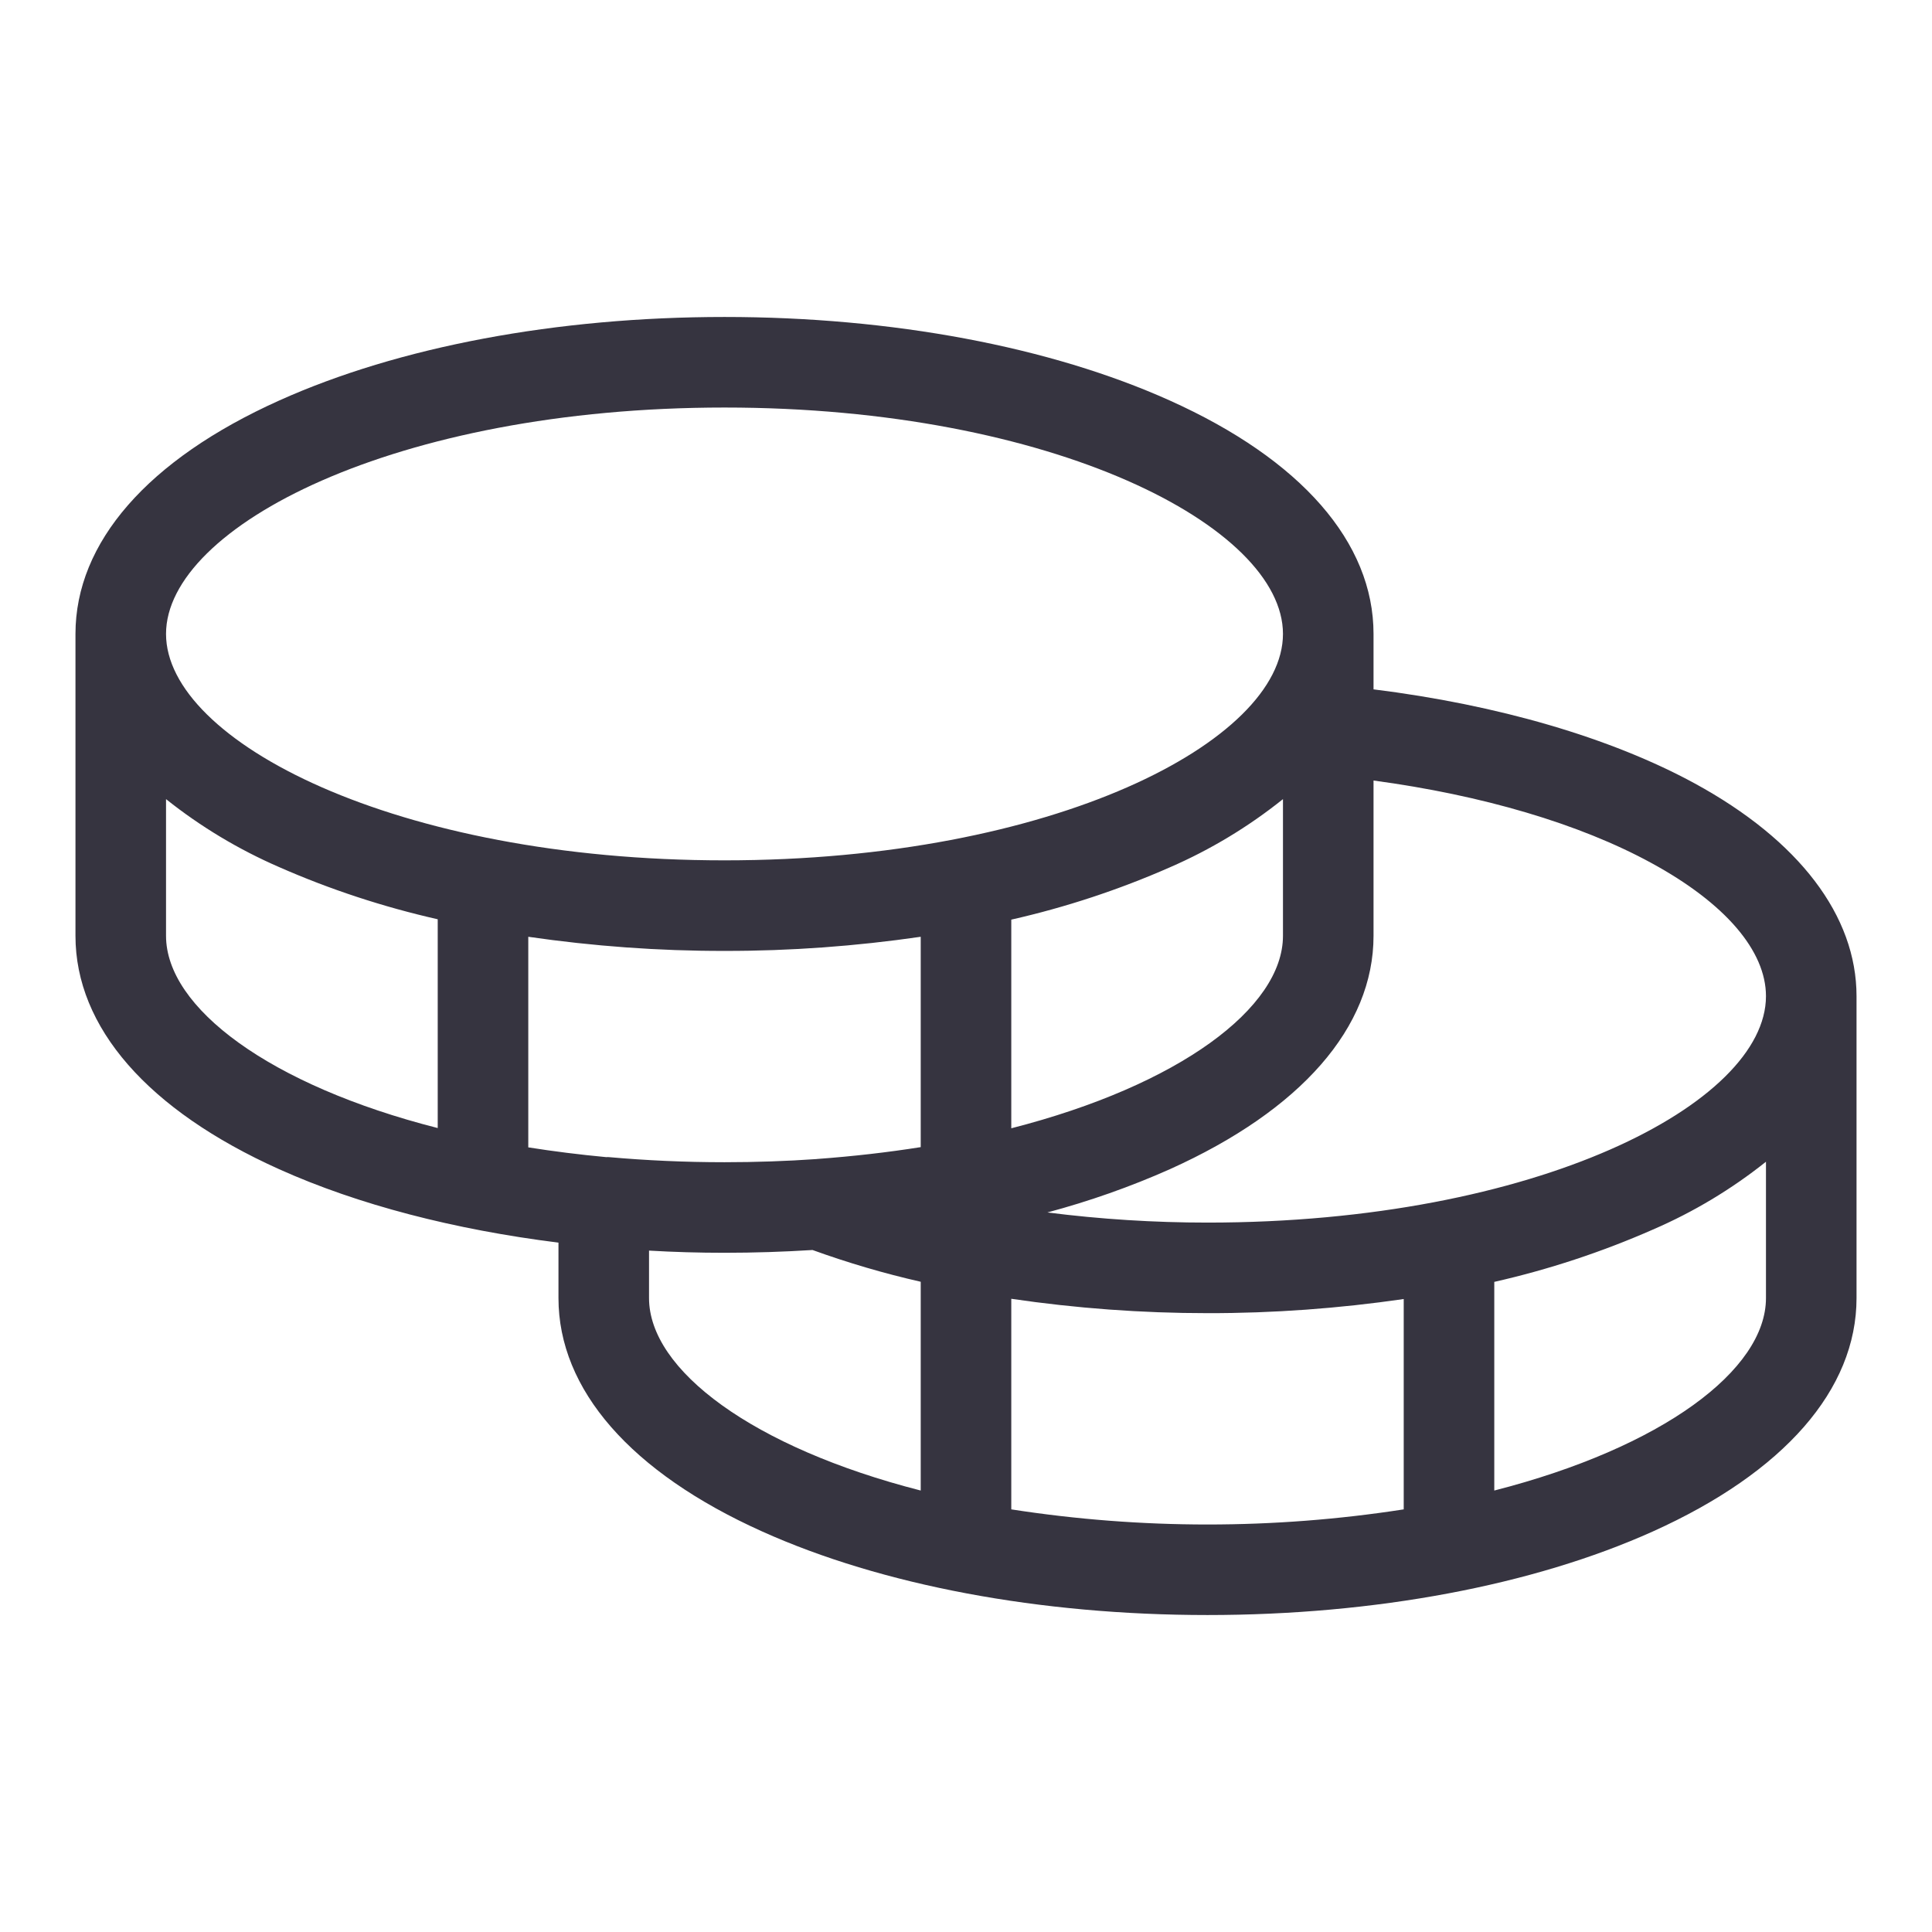
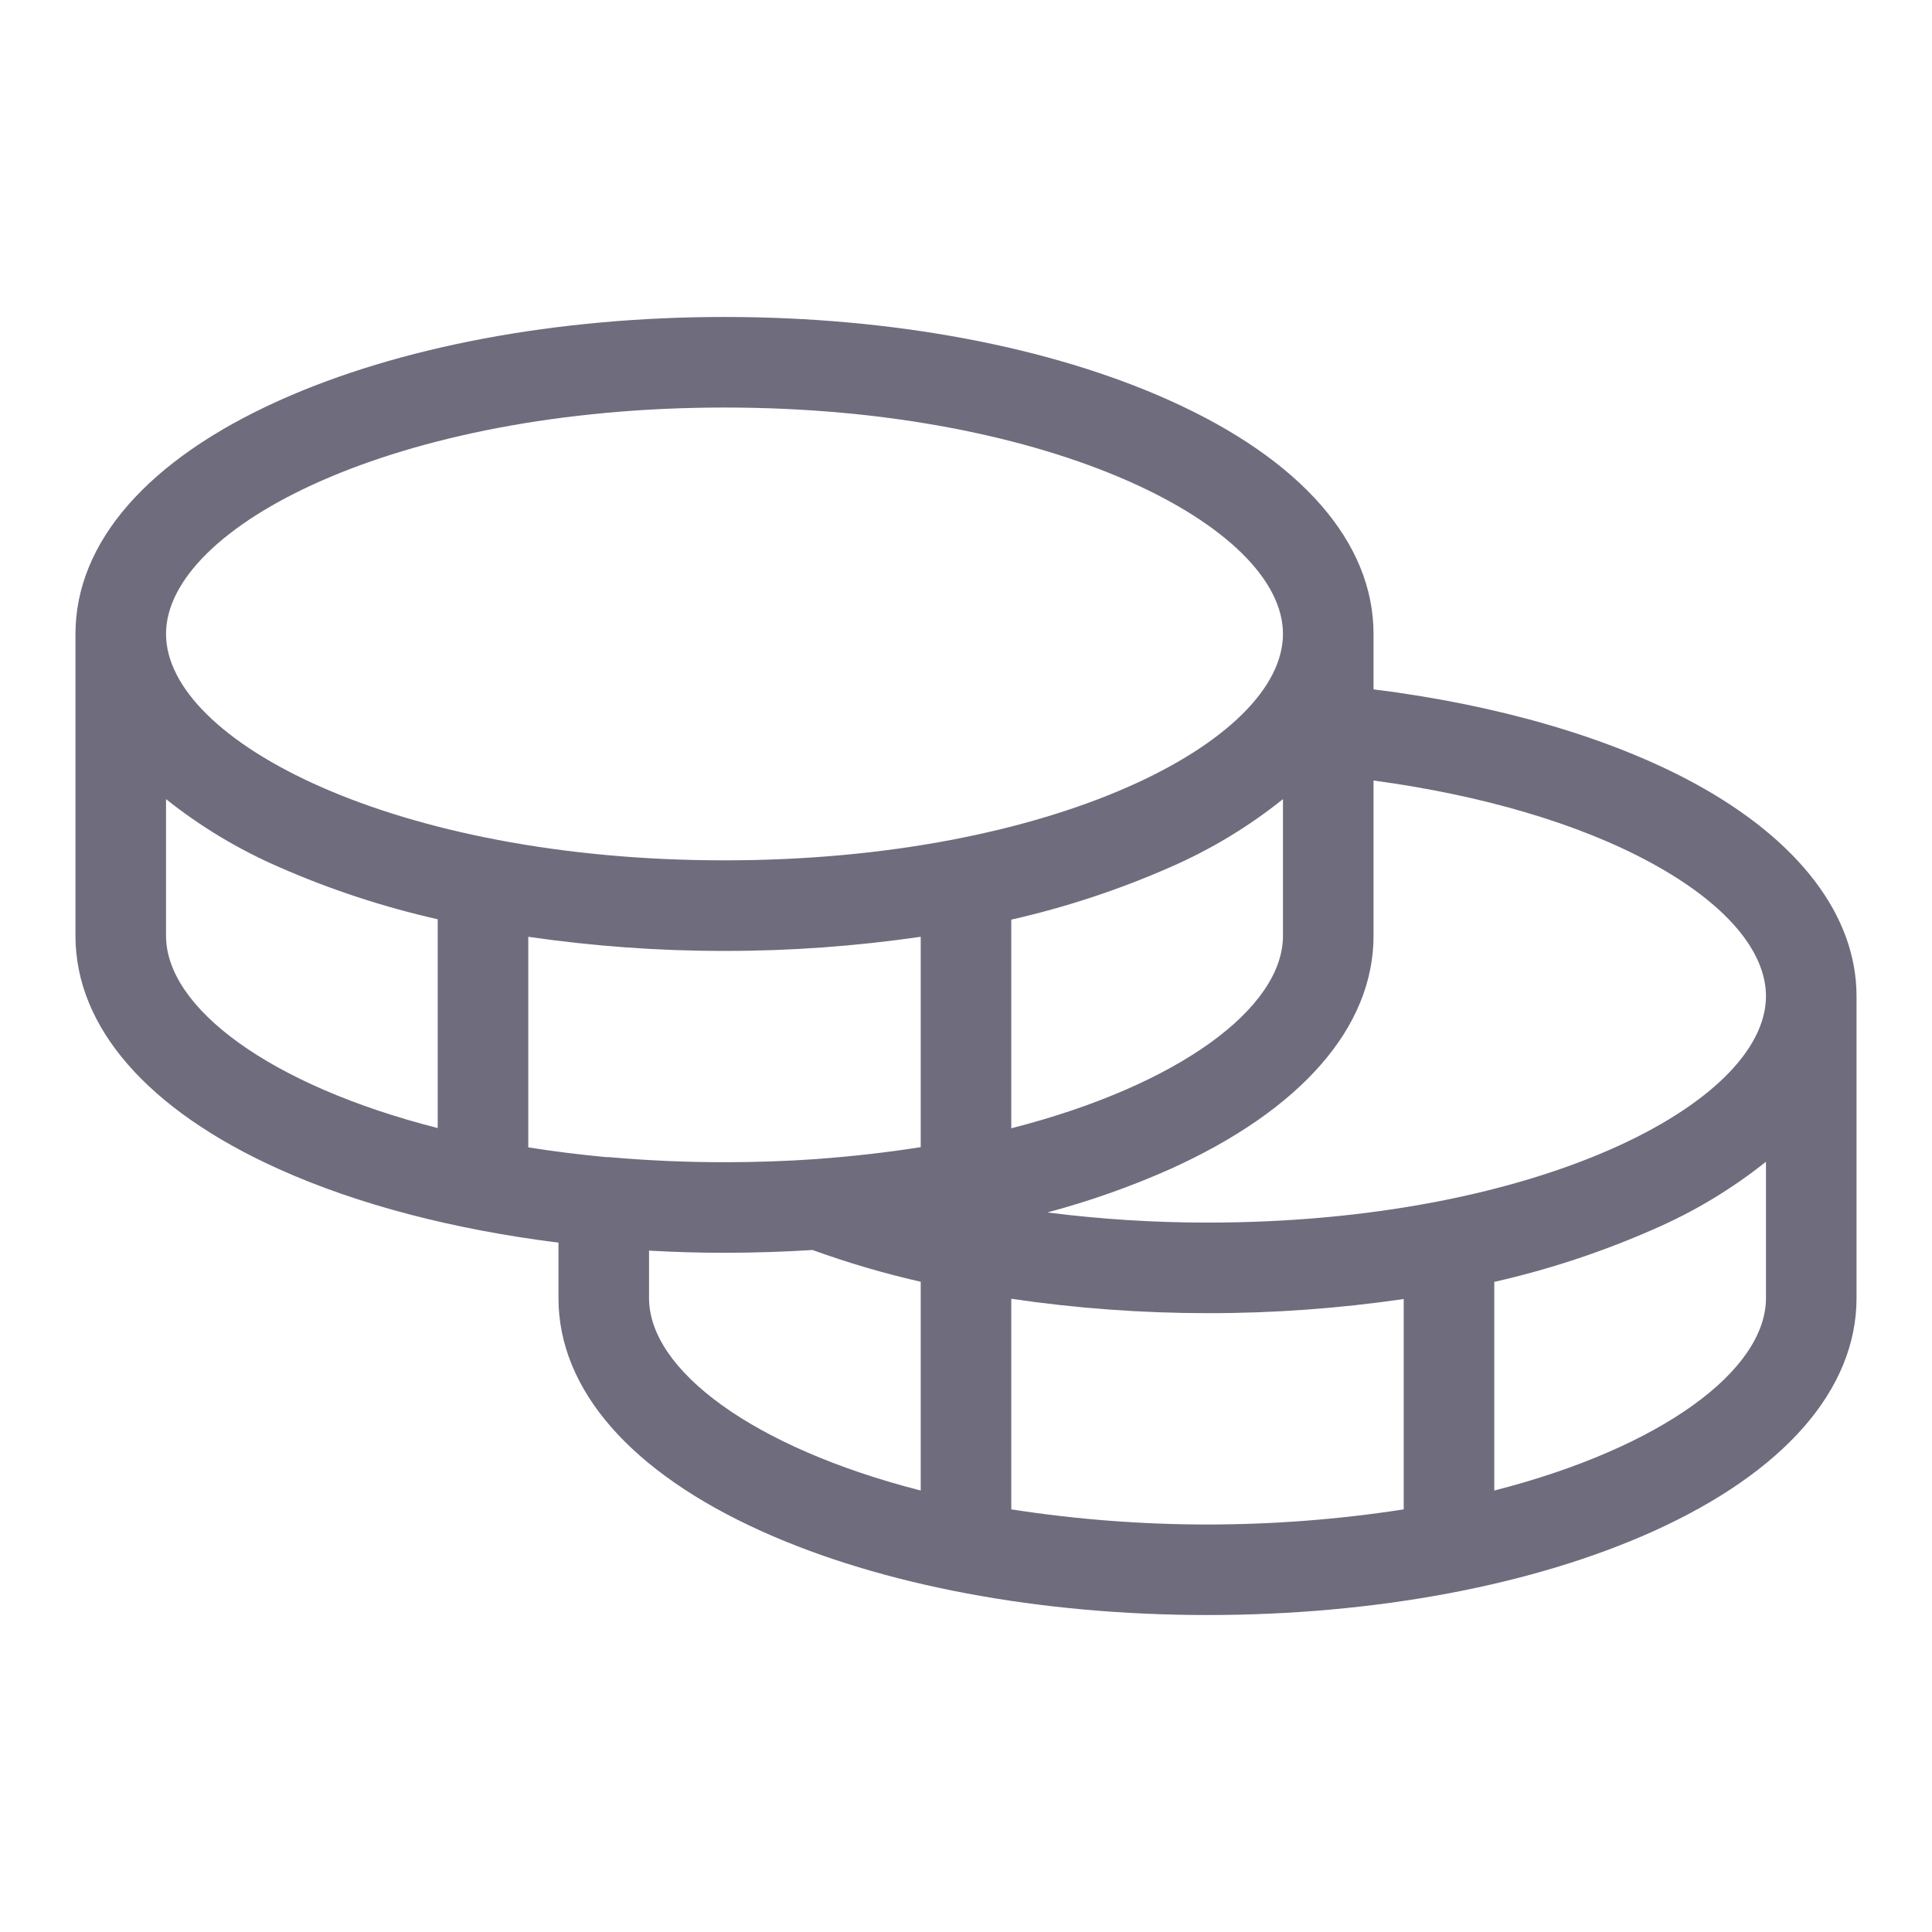
<svg xmlns="http://www.w3.org/2000/svg" preserveAspectRatio="xMidYMid meet" viewBox="0 0 16 16" fill="none">
-   <path d="M14.035 6.488C13.339 6.109 12.404 5.837 11.375 5.709V5.25C11.375 4.492 10.776 3.806 9.688 3.317C8.697 2.871 7.388 2.625 6 2.625C4.612 2.625 3.303 2.871 2.312 3.317C1.224 3.806 0.625 4.492 0.625 5.25V7.75C0.625 8.508 1.224 9.194 2.312 9.683C2.968 9.978 3.763 10.183 4.625 10.291V10.75C4.625 11.508 5.224 12.194 6.312 12.683C7.303 13.129 8.613 13.375 10 13.375C11.387 13.375 12.697 13.129 13.688 12.683C14.774 12.194 15.375 11.508 15.375 10.75V8.25C15.375 7.584 14.899 6.959 14.035 6.488ZM13.676 7.147C14.288 7.48 14.625 7.875 14.625 8.25C14.625 9.137 12.726 10.125 10 10.125C9.557 10.125 9.114 10.097 8.674 10.041C9.021 9.948 9.36 9.829 9.688 9.683C10.774 9.194 11.375 8.508 11.375 7.75V6.464C12.275 6.585 13.081 6.822 13.676 7.147ZM6.76 9.599C6.515 9.616 6.26 9.625 6 9.625C5.669 9.625 5.35 9.61 5.045 9.583C5.037 9.582 5.03 9.582 5.022 9.583C4.798 9.562 4.584 9.535 4.375 9.502V7.758C4.913 7.836 5.456 7.876 6 7.875C6.544 7.876 7.087 7.836 7.625 7.758V9.5C7.354 9.543 7.068 9.576 6.769 9.598L6.76 9.599ZM10.625 6.618V7.75C10.625 8.346 9.766 8.988 8.375 9.344V7.616C8.825 7.514 9.265 7.369 9.688 7.183C10.024 7.037 10.339 6.847 10.625 6.618ZM6 3.375C8.726 3.375 10.625 4.363 10.625 5.25C10.625 6.137 8.726 7.125 6 7.125C3.274 7.125 1.375 6.137 1.375 5.25C1.375 4.363 3.274 3.375 6 3.375ZM1.375 7.75V6.618C1.661 6.846 1.976 7.035 2.312 7.181C2.735 7.367 3.175 7.511 3.625 7.613V9.342C2.234 8.988 1.375 8.346 1.375 7.75ZM5.375 10.75V10.357C5.581 10.369 5.789 10.375 6 10.375C6.246 10.375 6.489 10.367 6.729 10.352C7.022 10.458 7.321 10.546 7.625 10.615V12.344C6.234 11.988 5.375 11.346 5.375 10.75ZM8.375 12.5V10.756C8.913 10.835 9.456 10.875 10 10.875C10.544 10.876 11.087 10.836 11.625 10.758V12.5C10.548 12.667 9.452 12.667 8.375 12.5ZM12.375 12.344V10.616C12.825 10.514 13.265 10.369 13.688 10.183C14.024 10.038 14.339 9.849 14.625 9.621V10.75C14.625 11.346 13.766 11.988 12.375 12.344Z" fill="#363440" />
+   <path d="M14.035 6.488C13.339 6.109 12.404 5.837 11.375 5.709V5.25C11.375 4.492 10.776 3.806 9.688 3.317C8.697 2.871 7.388 2.625 6 2.625C4.612 2.625 3.303 2.871 2.312 3.317C1.224 3.806 0.625 4.492 0.625 5.25V7.75C0.625 8.508 1.224 9.194 2.312 9.683C2.968 9.978 3.763 10.183 4.625 10.291V10.75C4.625 11.508 5.224 12.194 6.312 12.683C7.303 13.129 8.613 13.375 10 13.375C11.387 13.375 12.697 13.129 13.688 12.683C14.774 12.194 15.375 11.508 15.375 10.75V8.25C15.375 7.584 14.899 6.959 14.035 6.488ZM13.676 7.147C14.288 7.48 14.625 7.875 14.625 8.25C14.625 9.137 12.726 10.125 10 10.125C9.557 10.125 9.114 10.097 8.674 10.041C9.021 9.948 9.36 9.829 9.688 9.683C10.774 9.194 11.375 8.508 11.375 7.75V6.464C12.275 6.585 13.081 6.822 13.676 7.147ZM6.76 9.599C6.515 9.616 6.26 9.625 6 9.625C5.669 9.625 5.35 9.61 5.045 9.583C5.037 9.582 5.03 9.582 5.022 9.583C4.798 9.562 4.584 9.535 4.375 9.502V7.758C4.913 7.836 5.456 7.876 6 7.875C6.544 7.876 7.087 7.836 7.625 7.758V9.5C7.354 9.543 7.068 9.576 6.769 9.598L6.76 9.599ZM10.625 6.618V7.75C10.625 8.346 9.766 8.988 8.375 9.344V7.616C8.825 7.514 9.265 7.369 9.688 7.183C10.024 7.037 10.339 6.847 10.625 6.618ZM6 3.375C8.726 3.375 10.625 4.363 10.625 5.25C10.625 6.137 8.726 7.125 6 7.125C3.274 7.125 1.375 6.137 1.375 5.25C1.375 4.363 3.274 3.375 6 3.375ZM1.375 7.75V6.618C1.661 6.846 1.976 7.035 2.312 7.181C2.735 7.367 3.175 7.511 3.625 7.613V9.342C2.234 8.988 1.375 8.346 1.375 7.75ZM5.375 10.75V10.357C5.581 10.369 5.789 10.375 6 10.375C6.246 10.375 6.489 10.367 6.729 10.352C7.022 10.458 7.321 10.546 7.625 10.615V12.344C6.234 11.988 5.375 11.346 5.375 10.75ZM8.375 12.5V10.756C8.913 10.835 9.456 10.875 10 10.875C10.544 10.876 11.087 10.836 11.625 10.758V12.5C10.548 12.667 9.452 12.667 8.375 12.5ZM12.375 12.344V10.616C12.825 10.514 13.265 10.369 13.688 10.183C14.024 10.038 14.339 9.849 14.625 9.621V10.75C14.625 11.346 13.766 11.988 12.375 12.344Z" fill="#6F6C7D" />
</svg>
